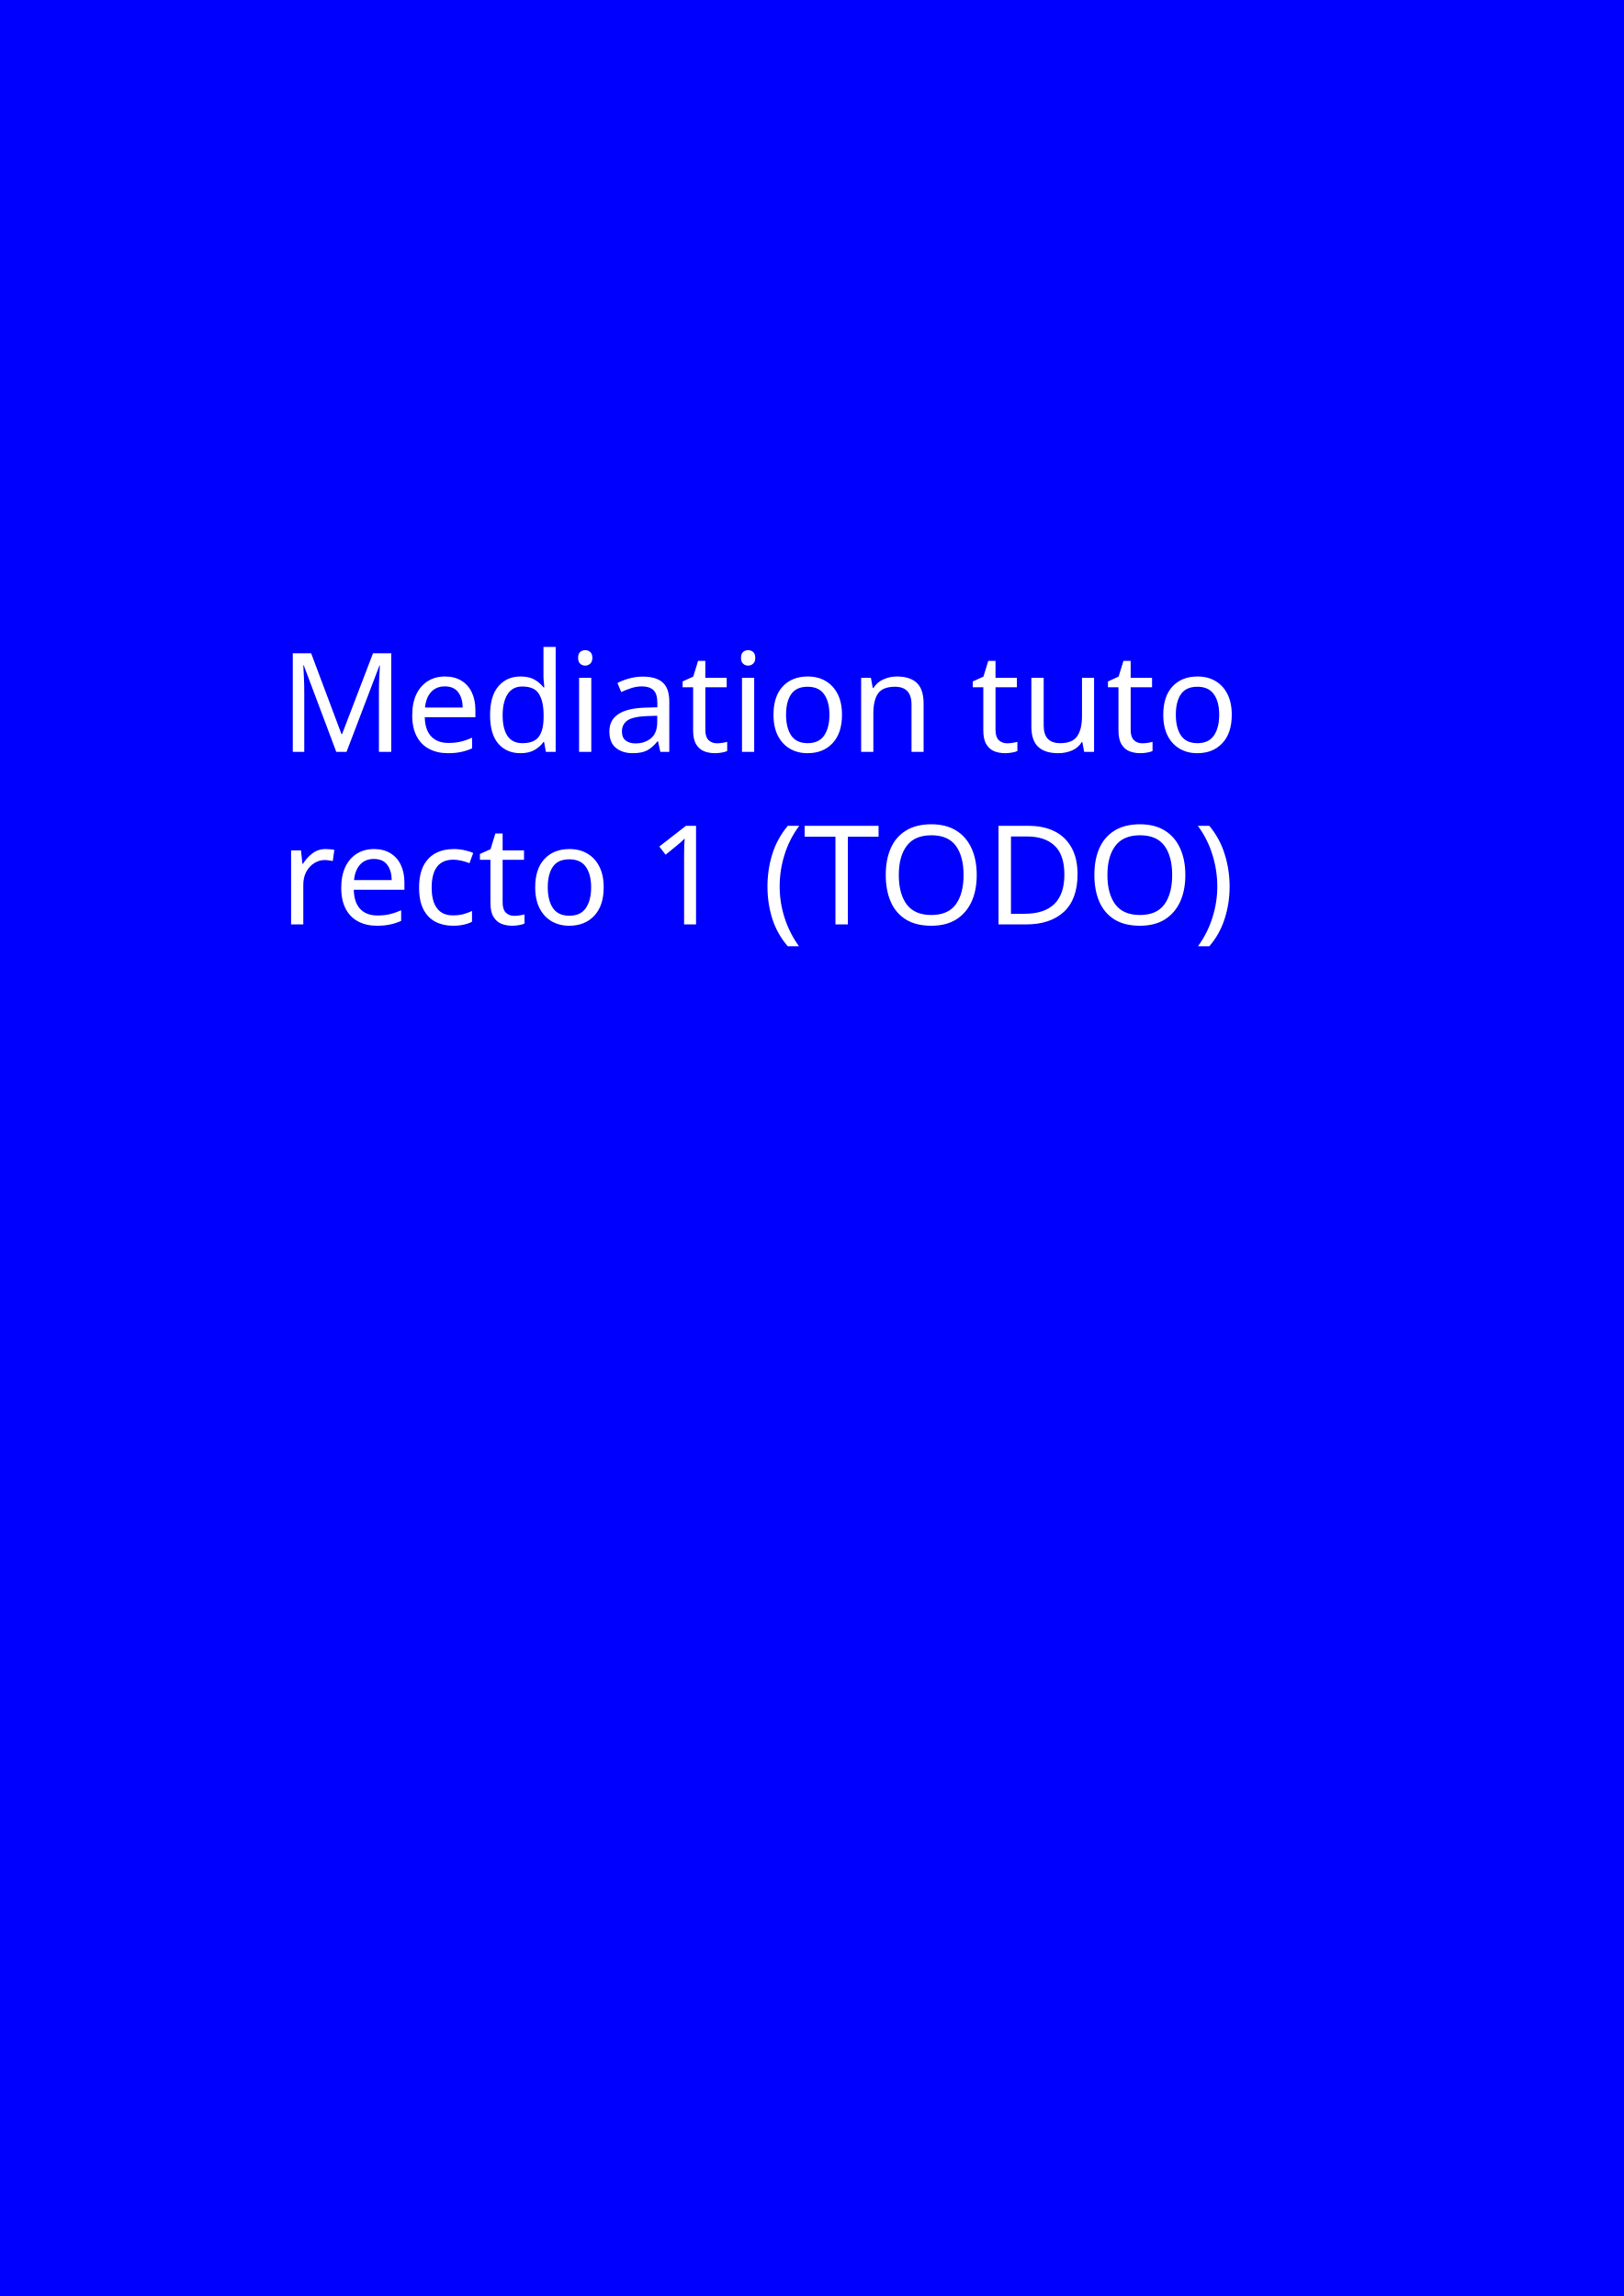
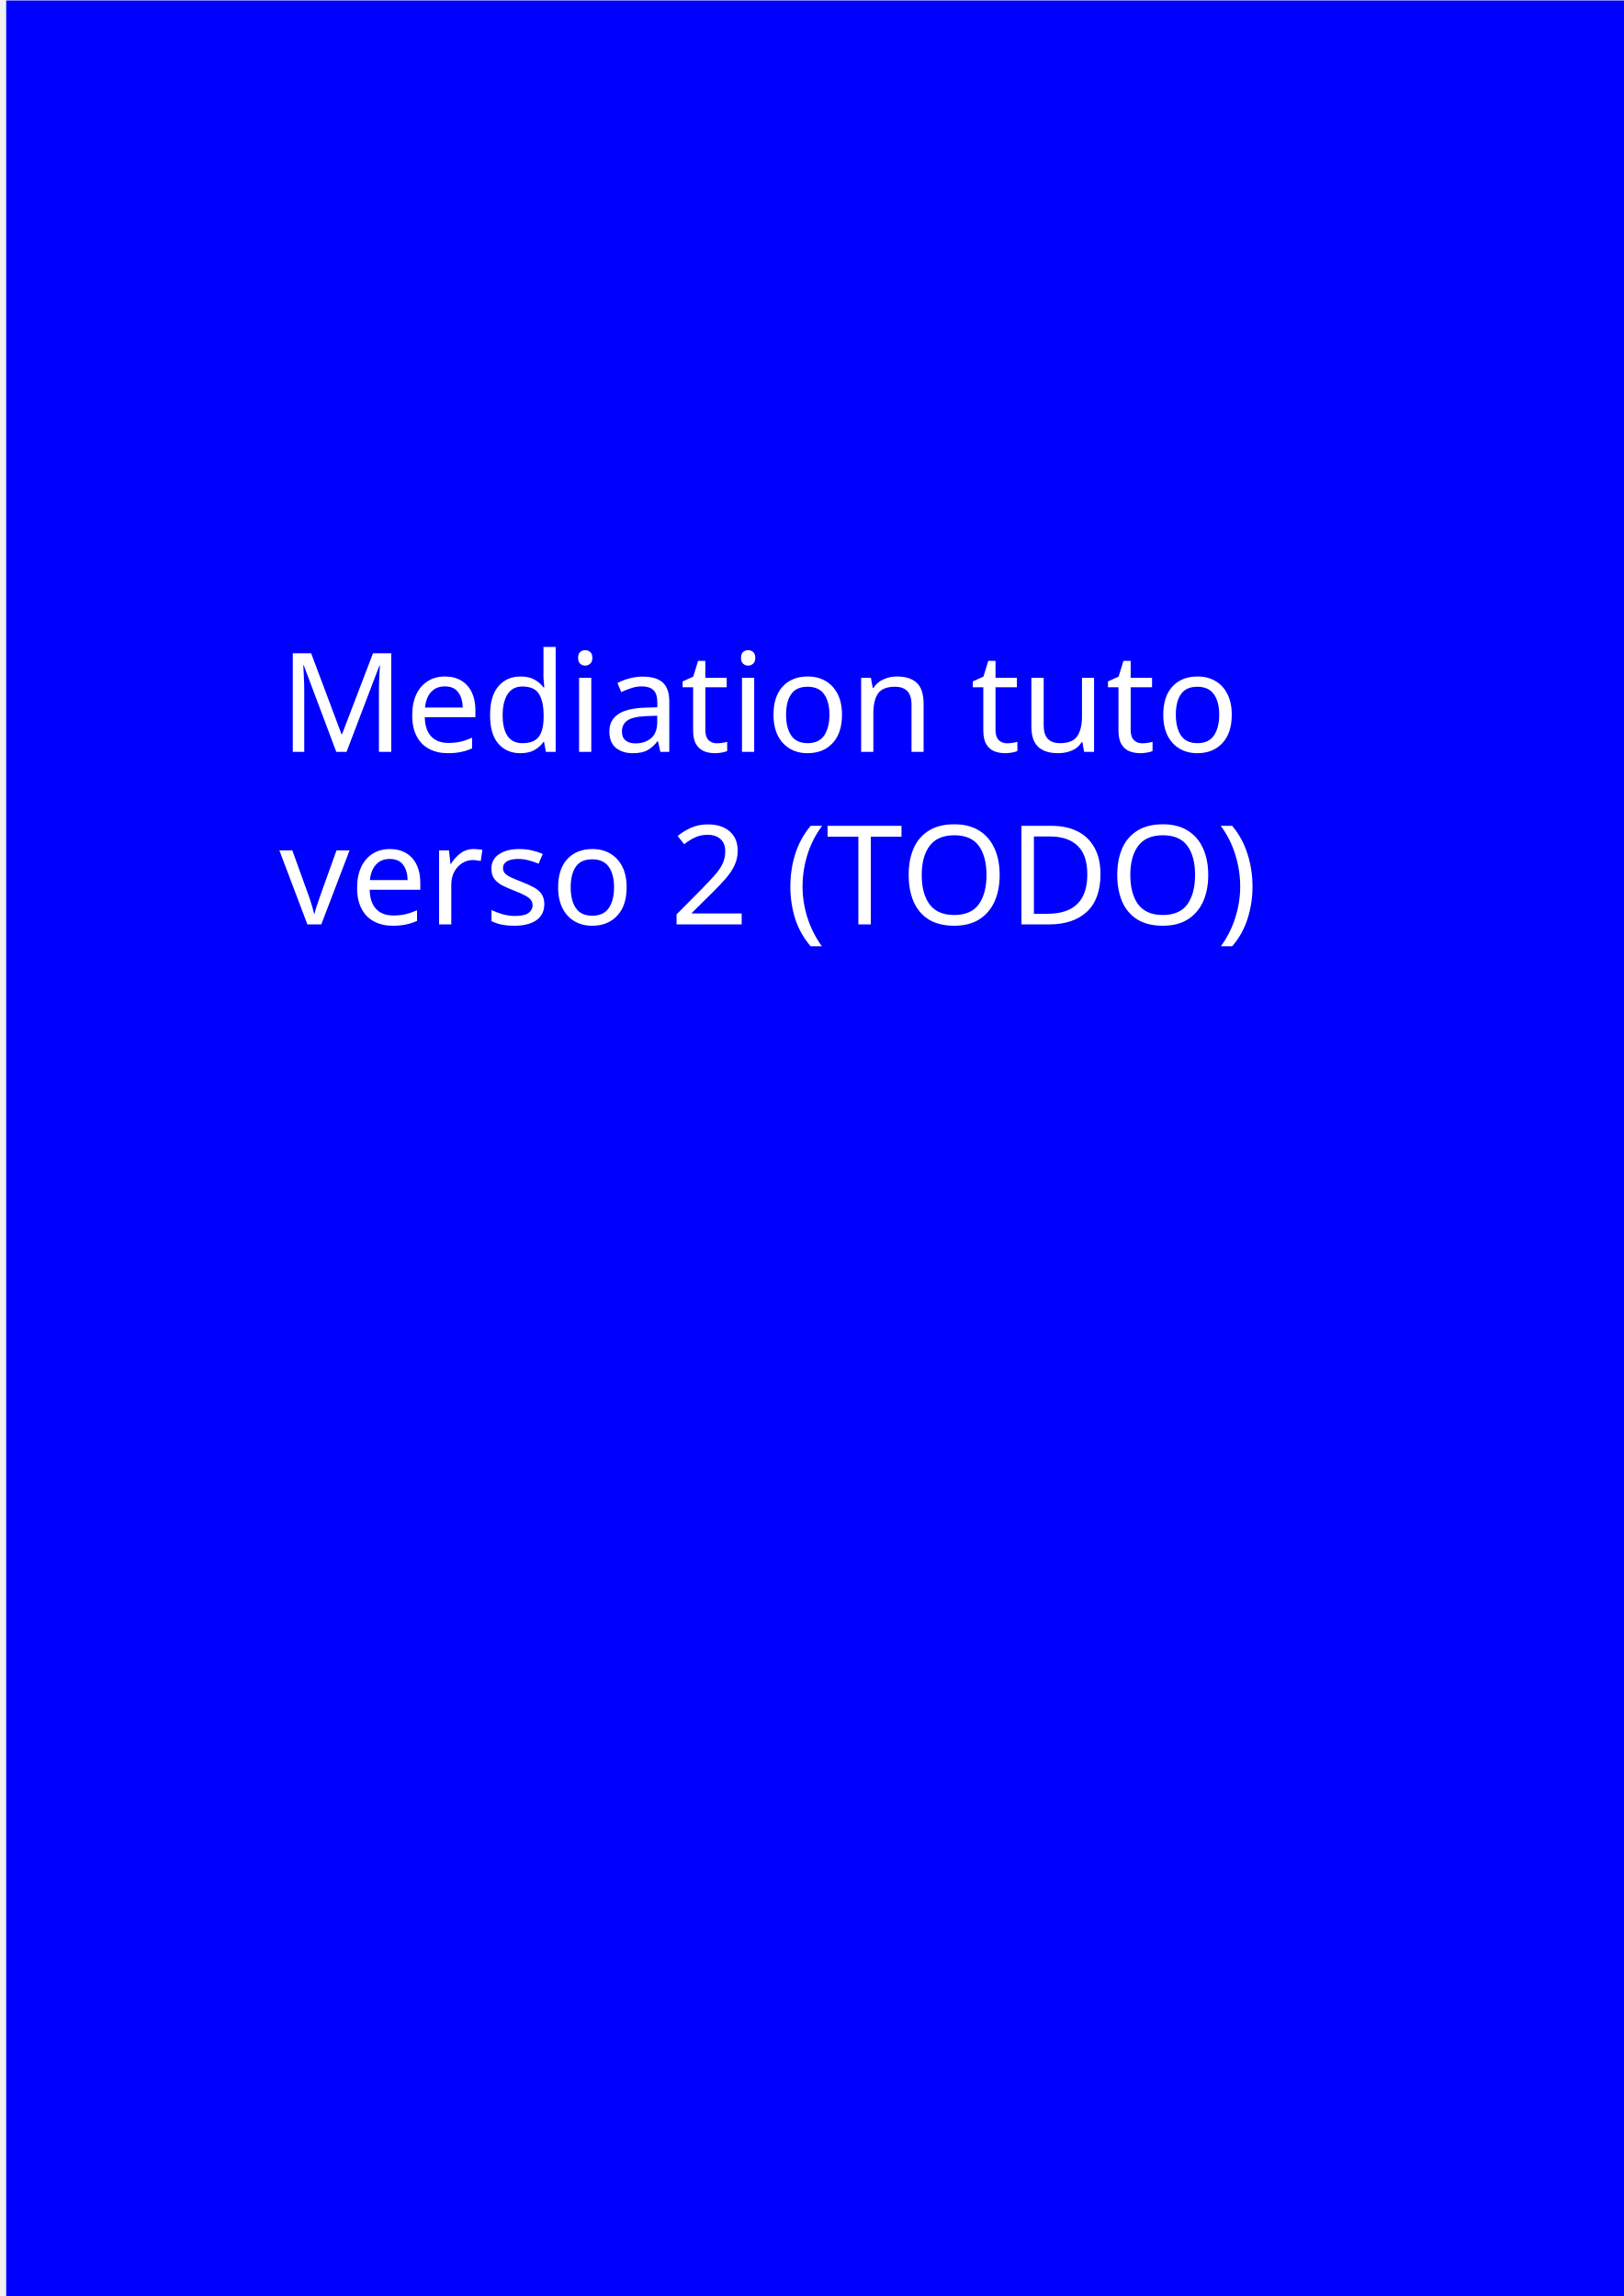
<svg xmlns="http://www.w3.org/2000/svg" width="210mm" height="297mm" viewBox="0 0 210 297" version="1.1" id="svg8">
  <defs id="defs2" />
  <g id="layer1">
-     <rect style="fill:#0000ff;stroke-width:0.265" id="rect10" width="210.074" height="297.738" x="0" y="-0.204" />
-     <text xml:space="preserve" style="font-style:normal;font-weight:normal;font-size:17.855px;line-height:1.25;font-family:sans-serif;letter-spacing:0px;word-spacing:0px;fill:#ffffff;fill-opacity:1;stroke:none;stroke-width:0.446;" x="36.132" y="97.261" id="text12">
-       <tspan id="tspan10" x="36.132" y="97.261" style="stroke-width:0.446;fill:#ffffff;">Mediation tuto</tspan>
-       <tspan x="36.132" y="119.58" style="stroke-width:0.446;fill:#ffffff;" id="tspan14">recto 1 (TODO)</tspan>
+     <rect style="fill:#0000ff;stroke-width:0.265" id="rect10" width="210.074" height="297.738" x="0.802" y="0.064" />
+     <text xml:space="preserve" style="font-style:normal;font-weight:normal;font-size:17.855px;line-height:1.25;font-family:sans-serif;letter-spacing:0px;word-spacing:0px;fill:#ffffff;fill-opacity:1;stroke:none;stroke-width:0.446" x="36.132" y="97.261" id="text12">
+       <tspan id="tspan10" x="36.132" y="97.261" style="fill:#ffffff;stroke-width:0.446">Mediation tuto</tspan>
+       <tspan x="36.132" y="119.58" style="fill:#ffffff;stroke-width:0.446" id="tspan14">verso 2 (TODO)</tspan>
    </text>
  </g>
</svg>
